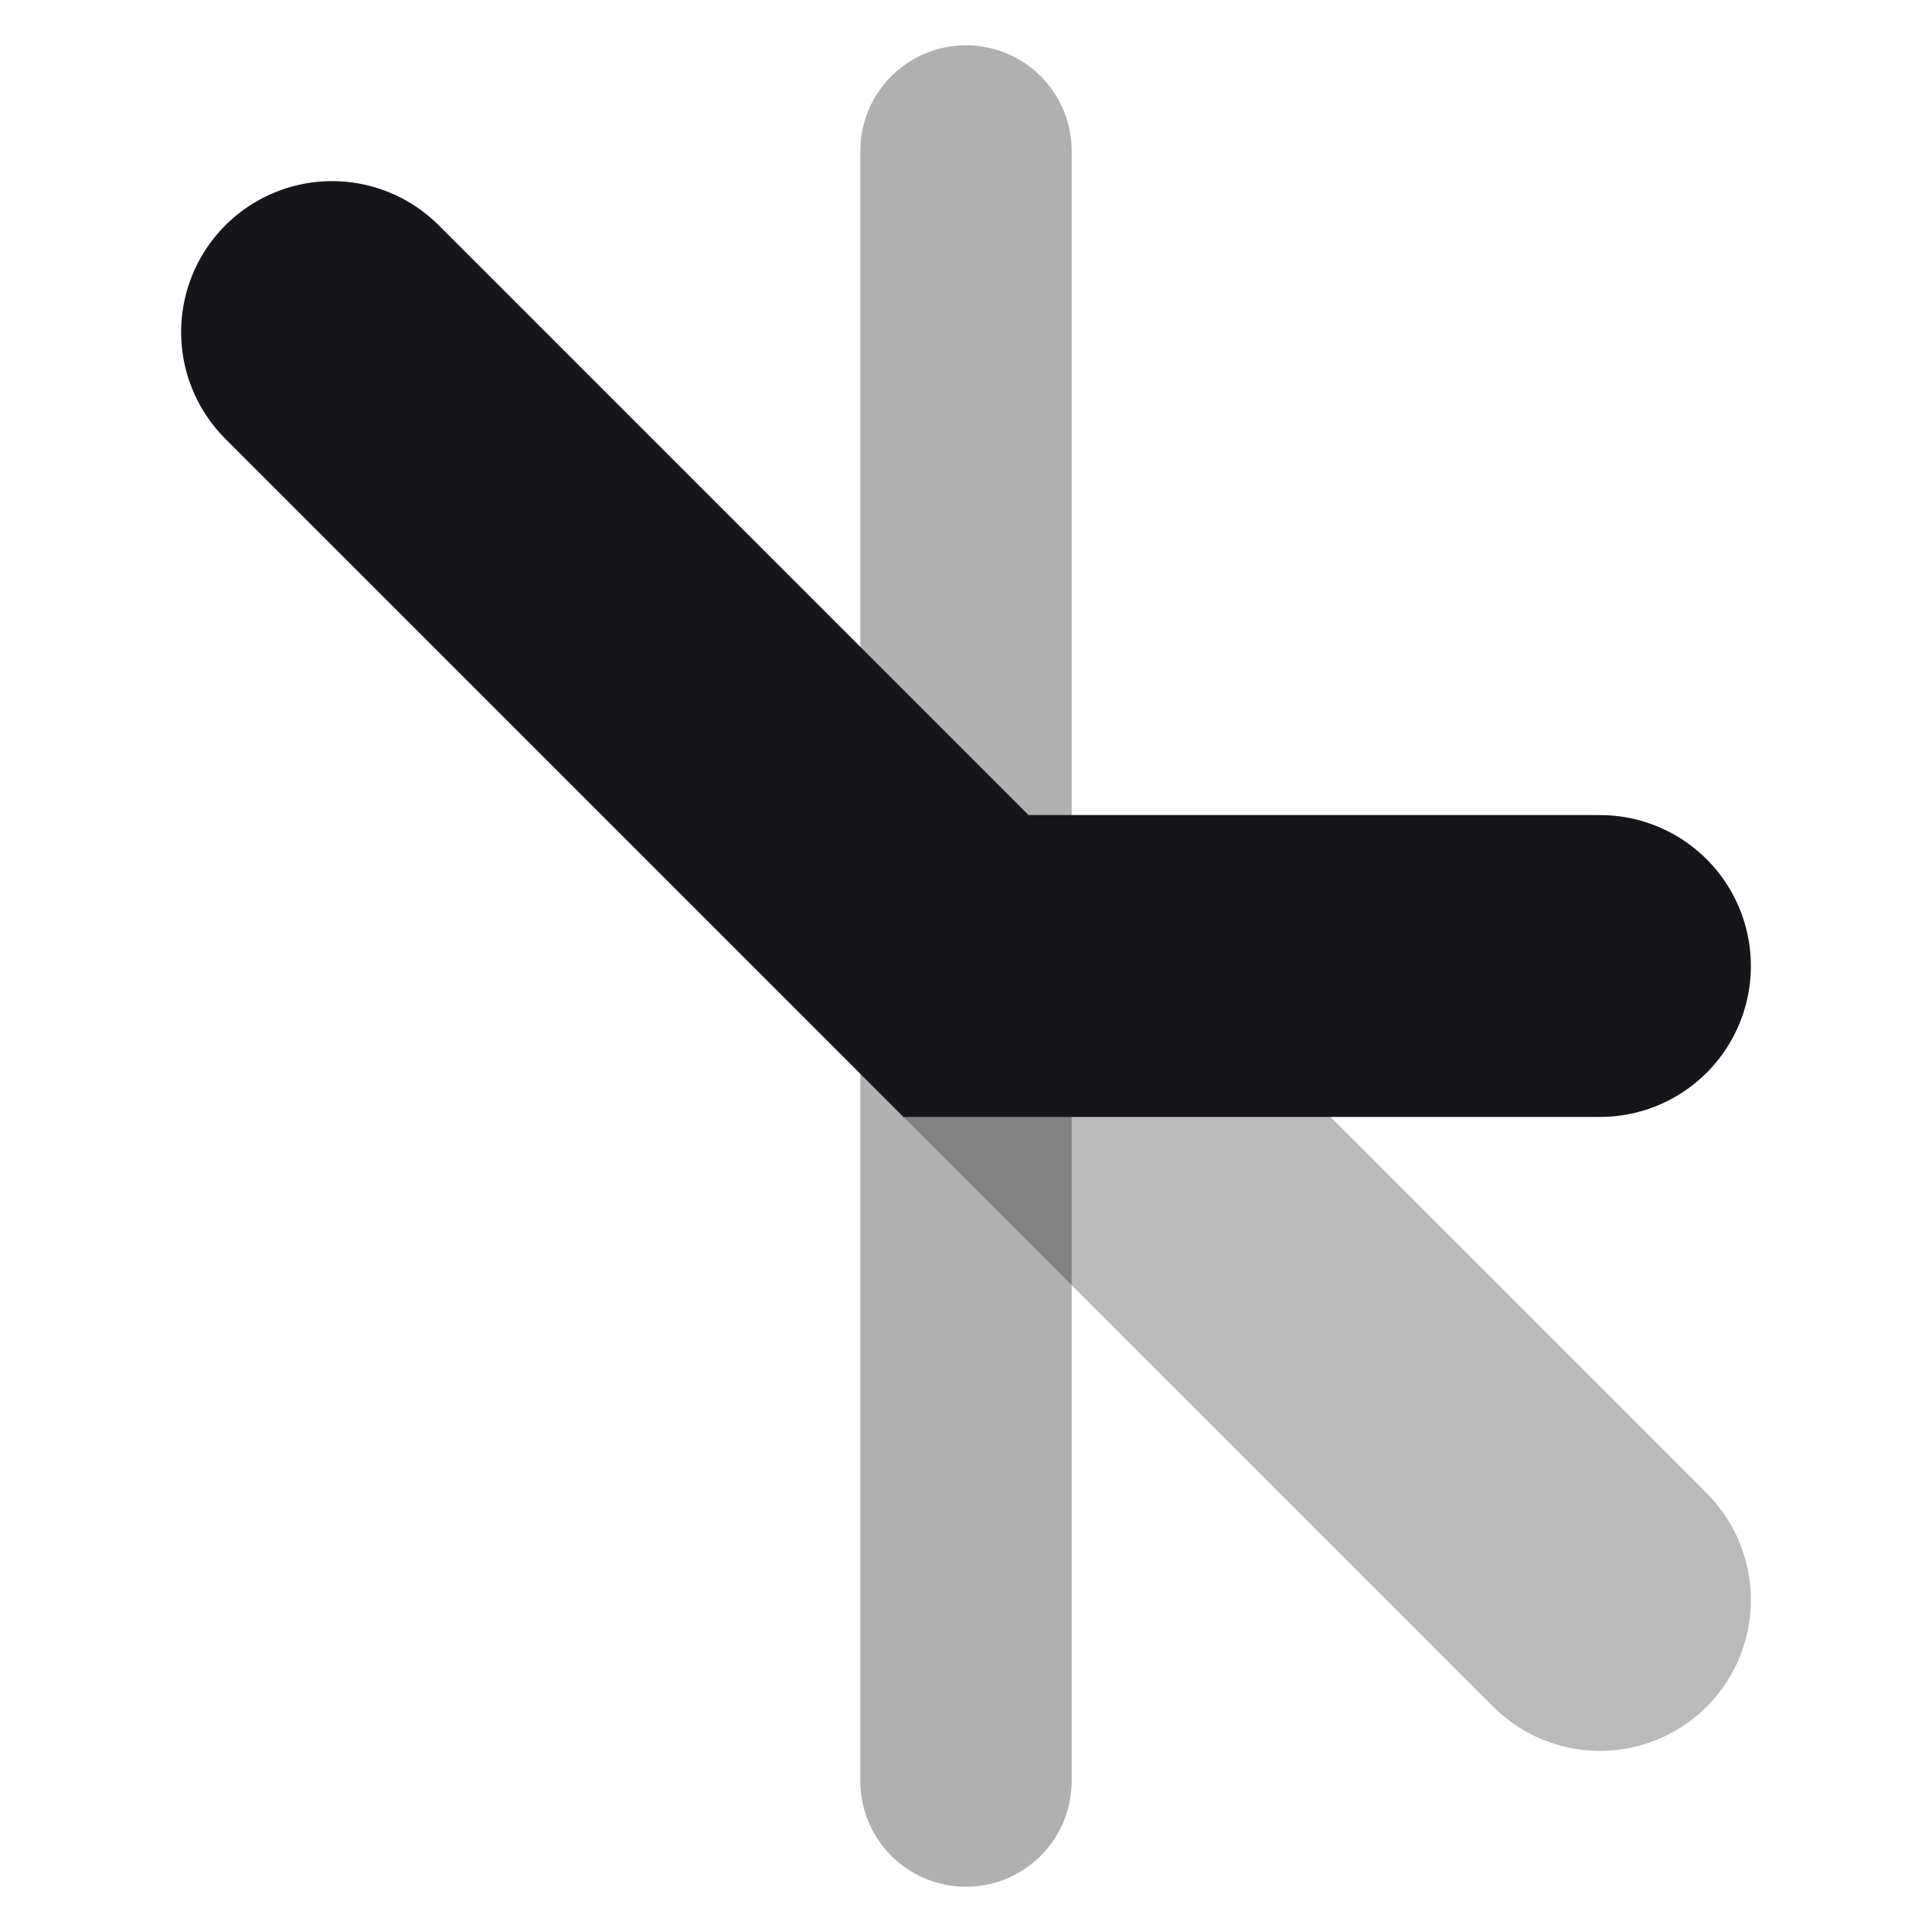
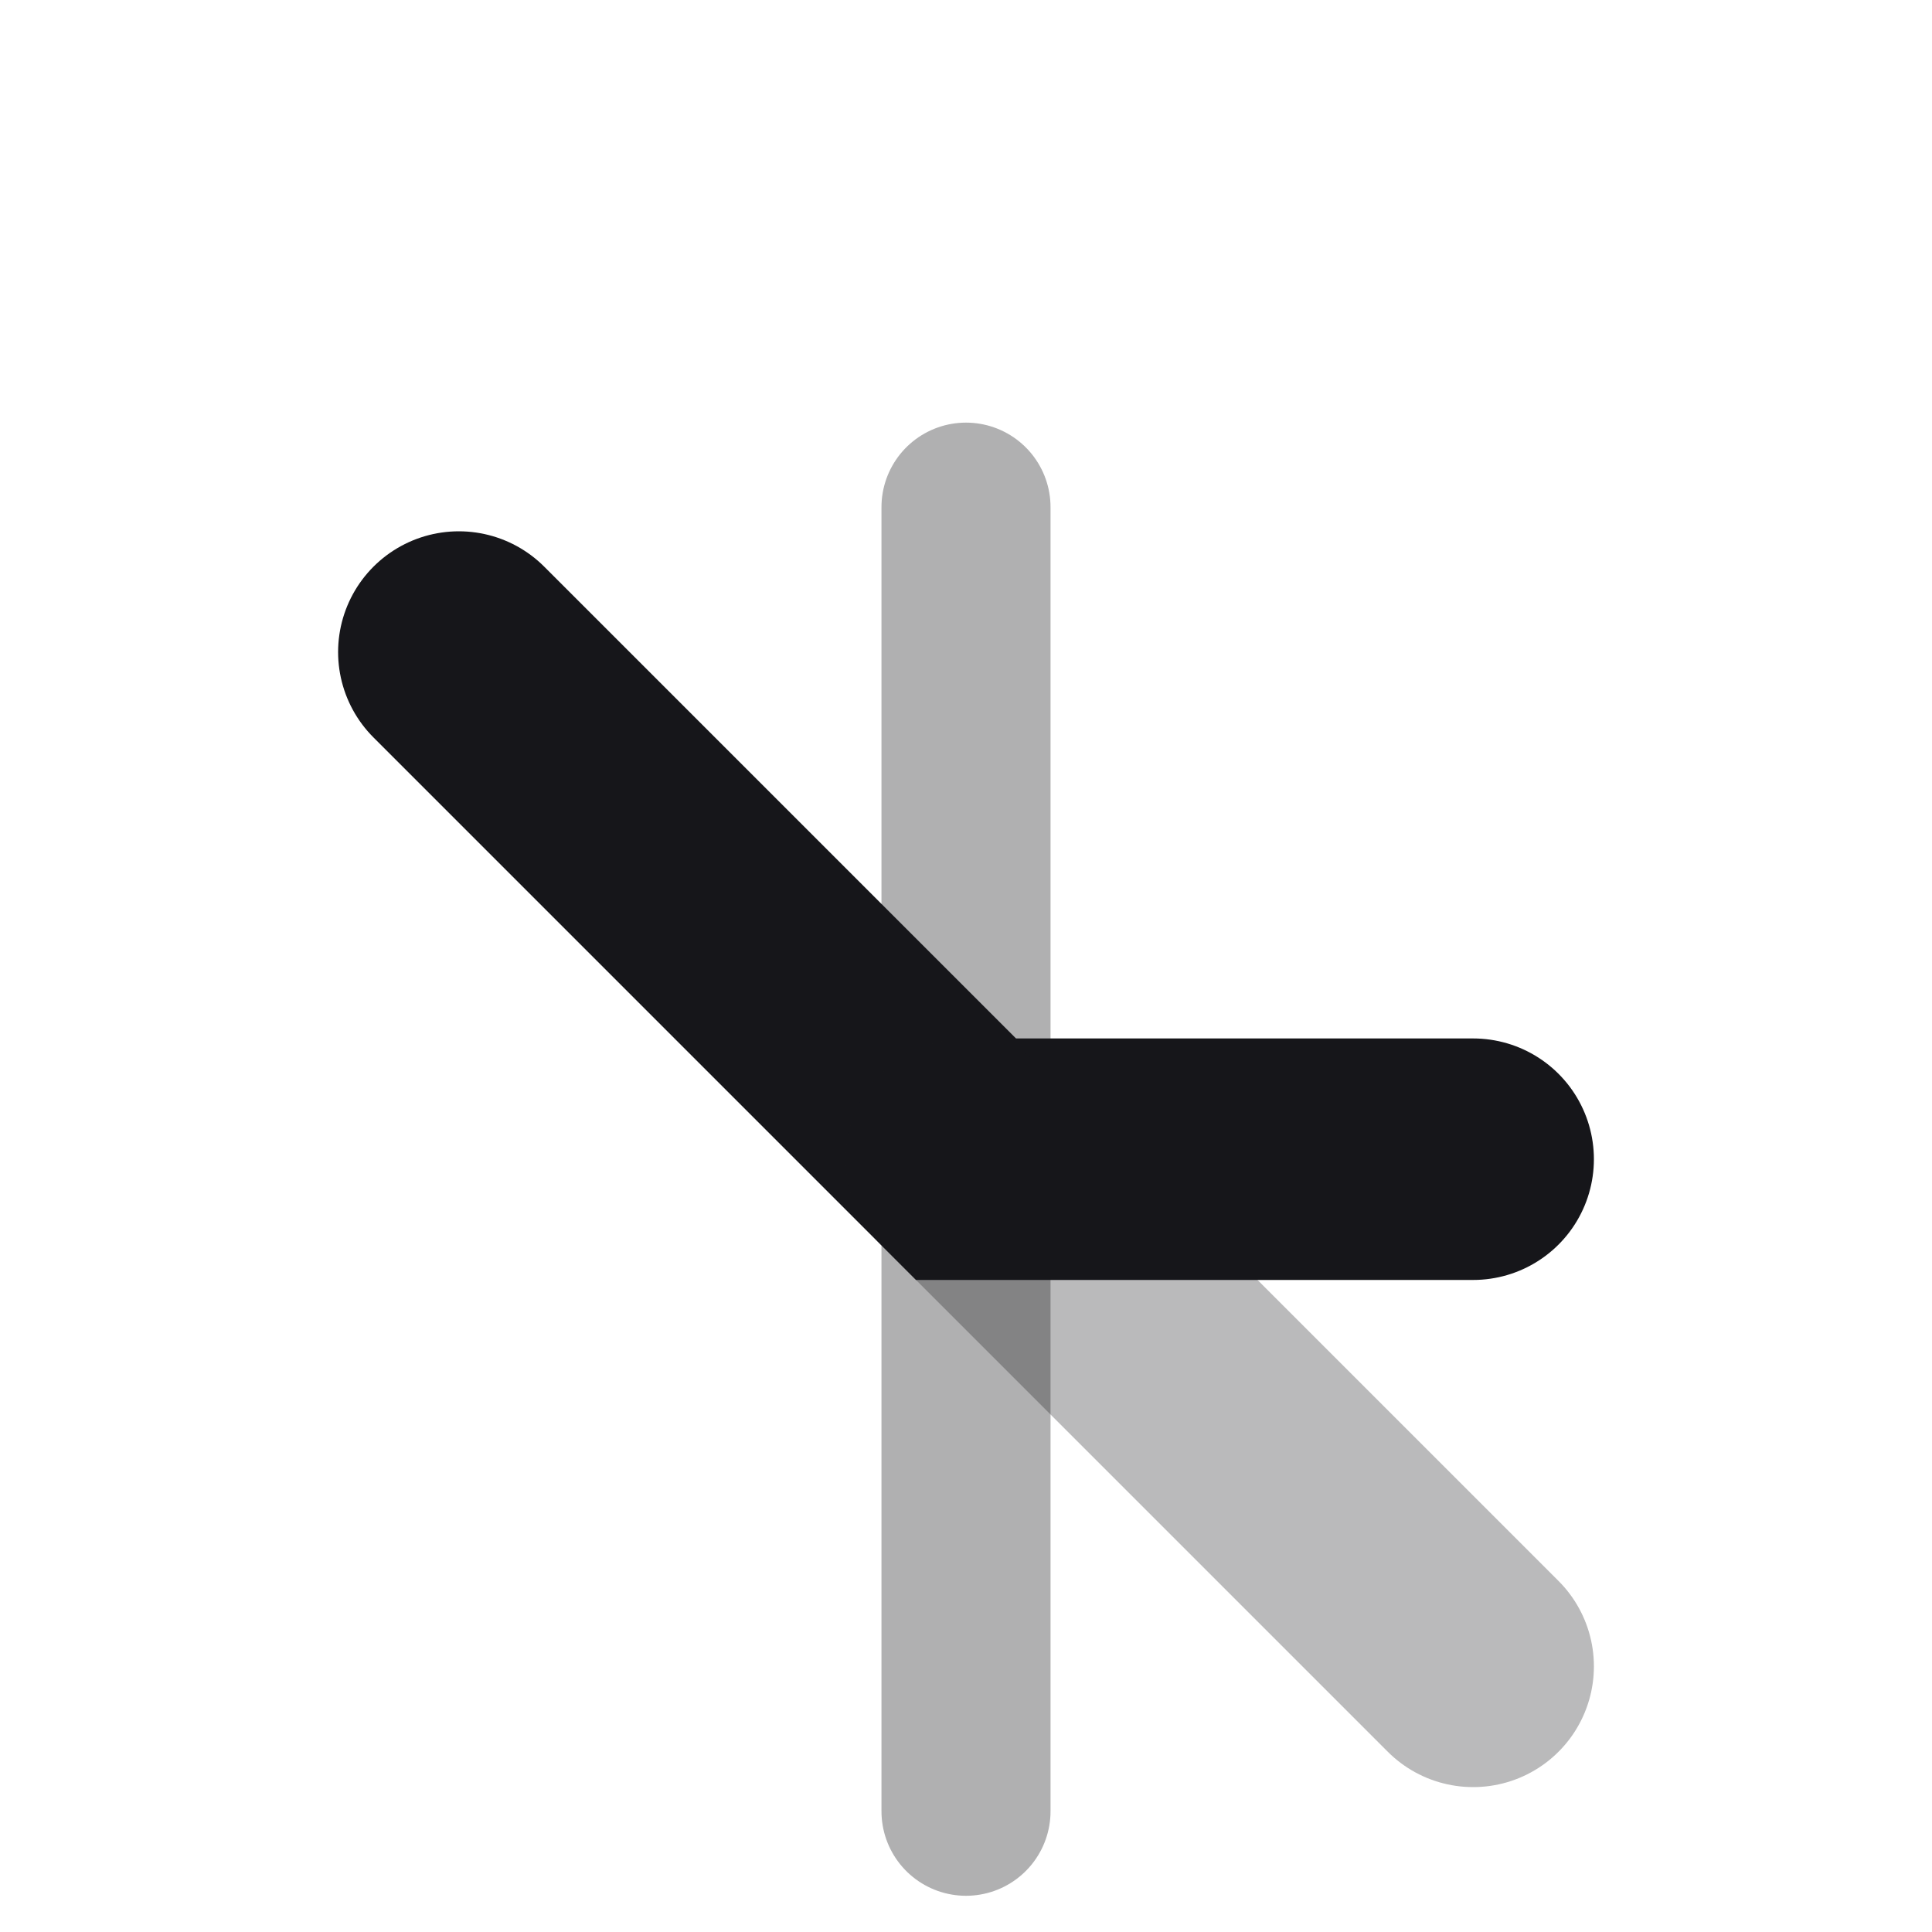
- <svg xmlns="http://www.w3.org/2000/svg" viewBox="0 0 64 64" width="64" height="64">
+ <svg xmlns="http://www.w3.org/2000/svg" viewBox="-8 -16 80 80" width="64" height="64">
  <g fill="none" stroke="#16161a" stroke-linecap="round">
    <path d="M32 5v54" stroke-width="7" opacity="0.34" />
    <path d="M11 11 32 32 53 32" stroke-width="10" />
    <path d="M32 32 53 53" stroke-width="10" opacity="0.3" />
  </g>
</svg>
